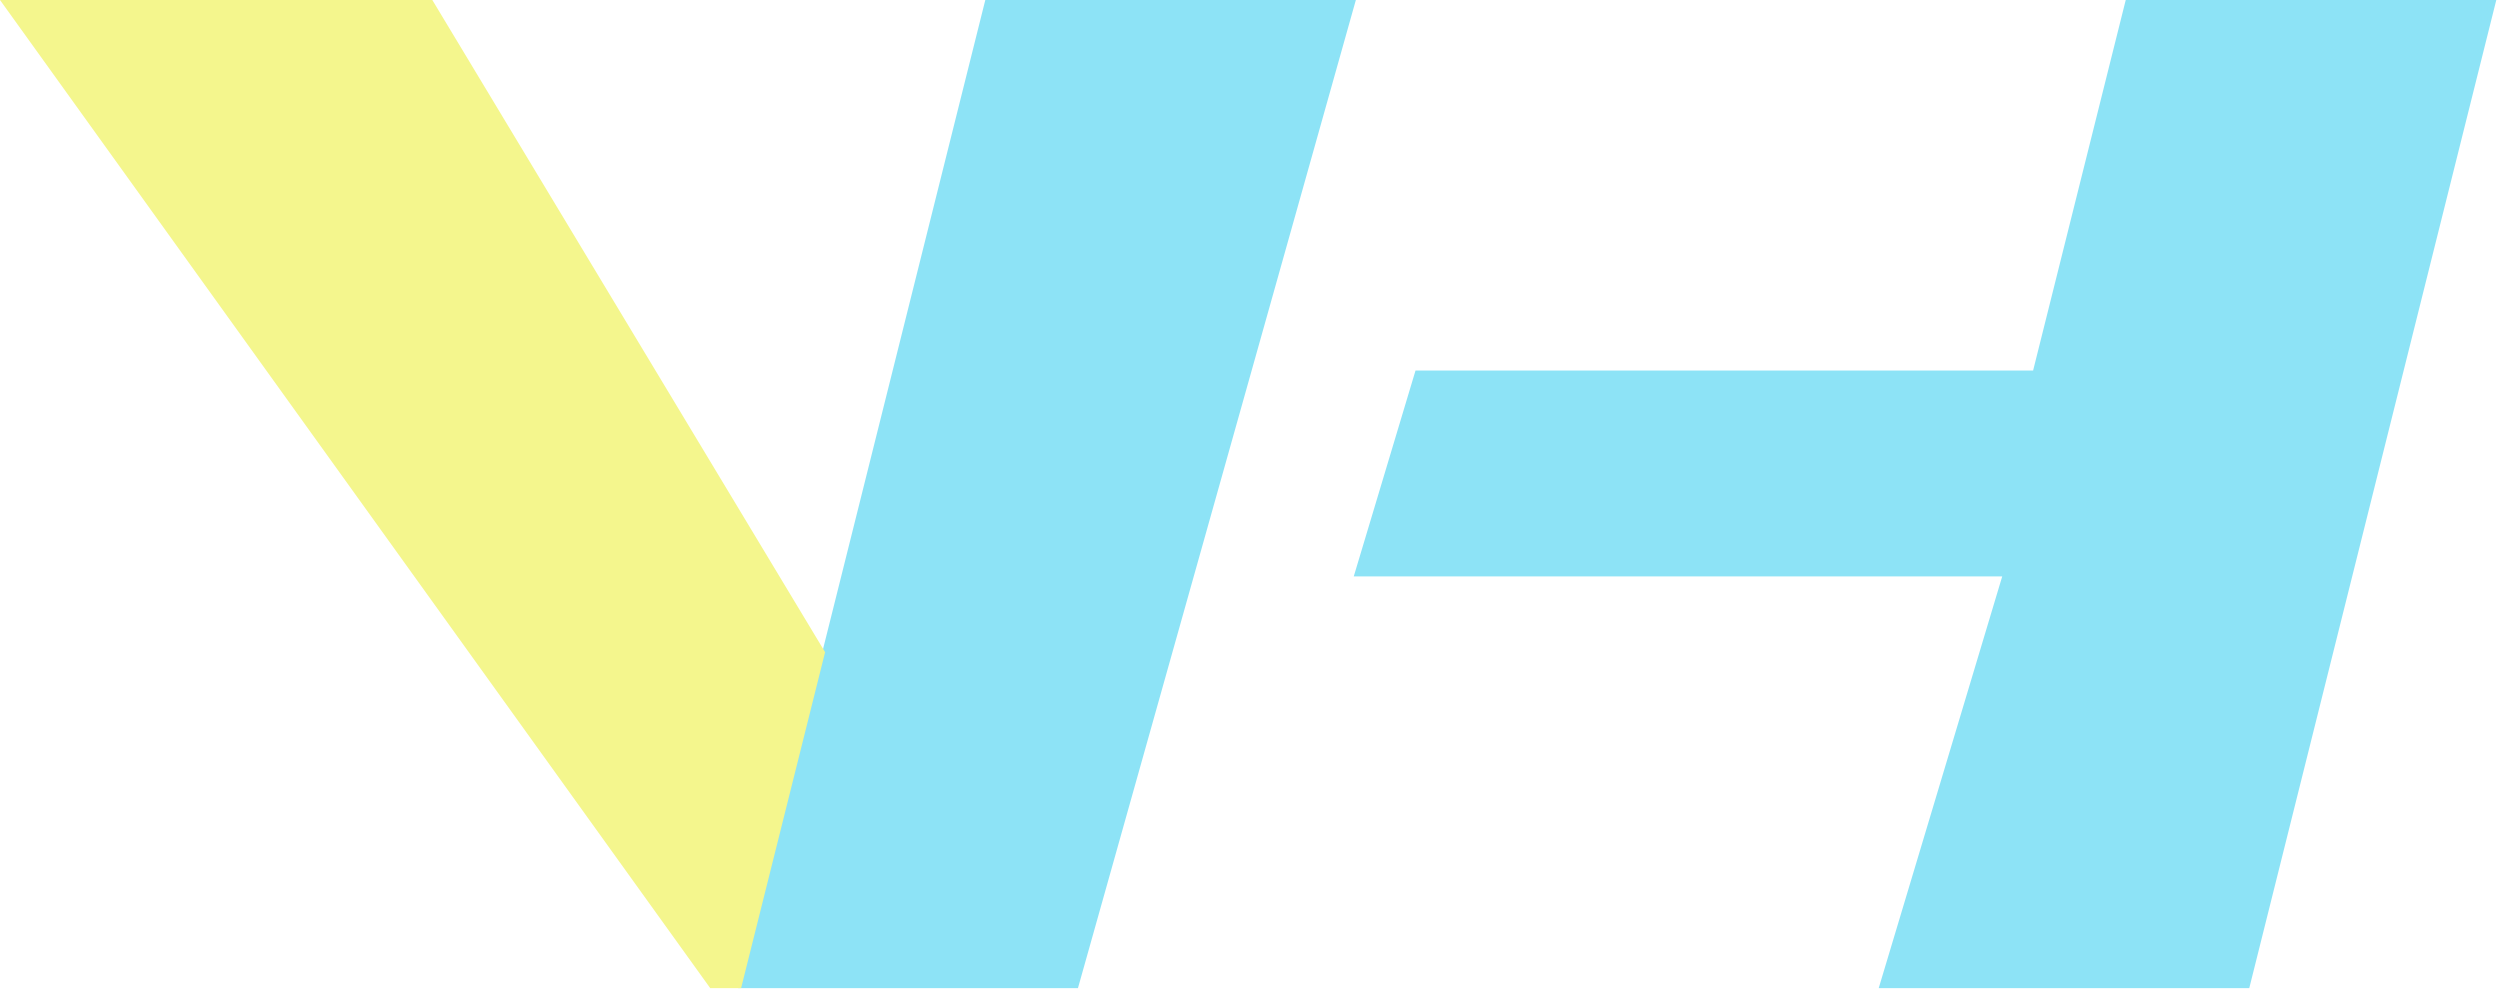
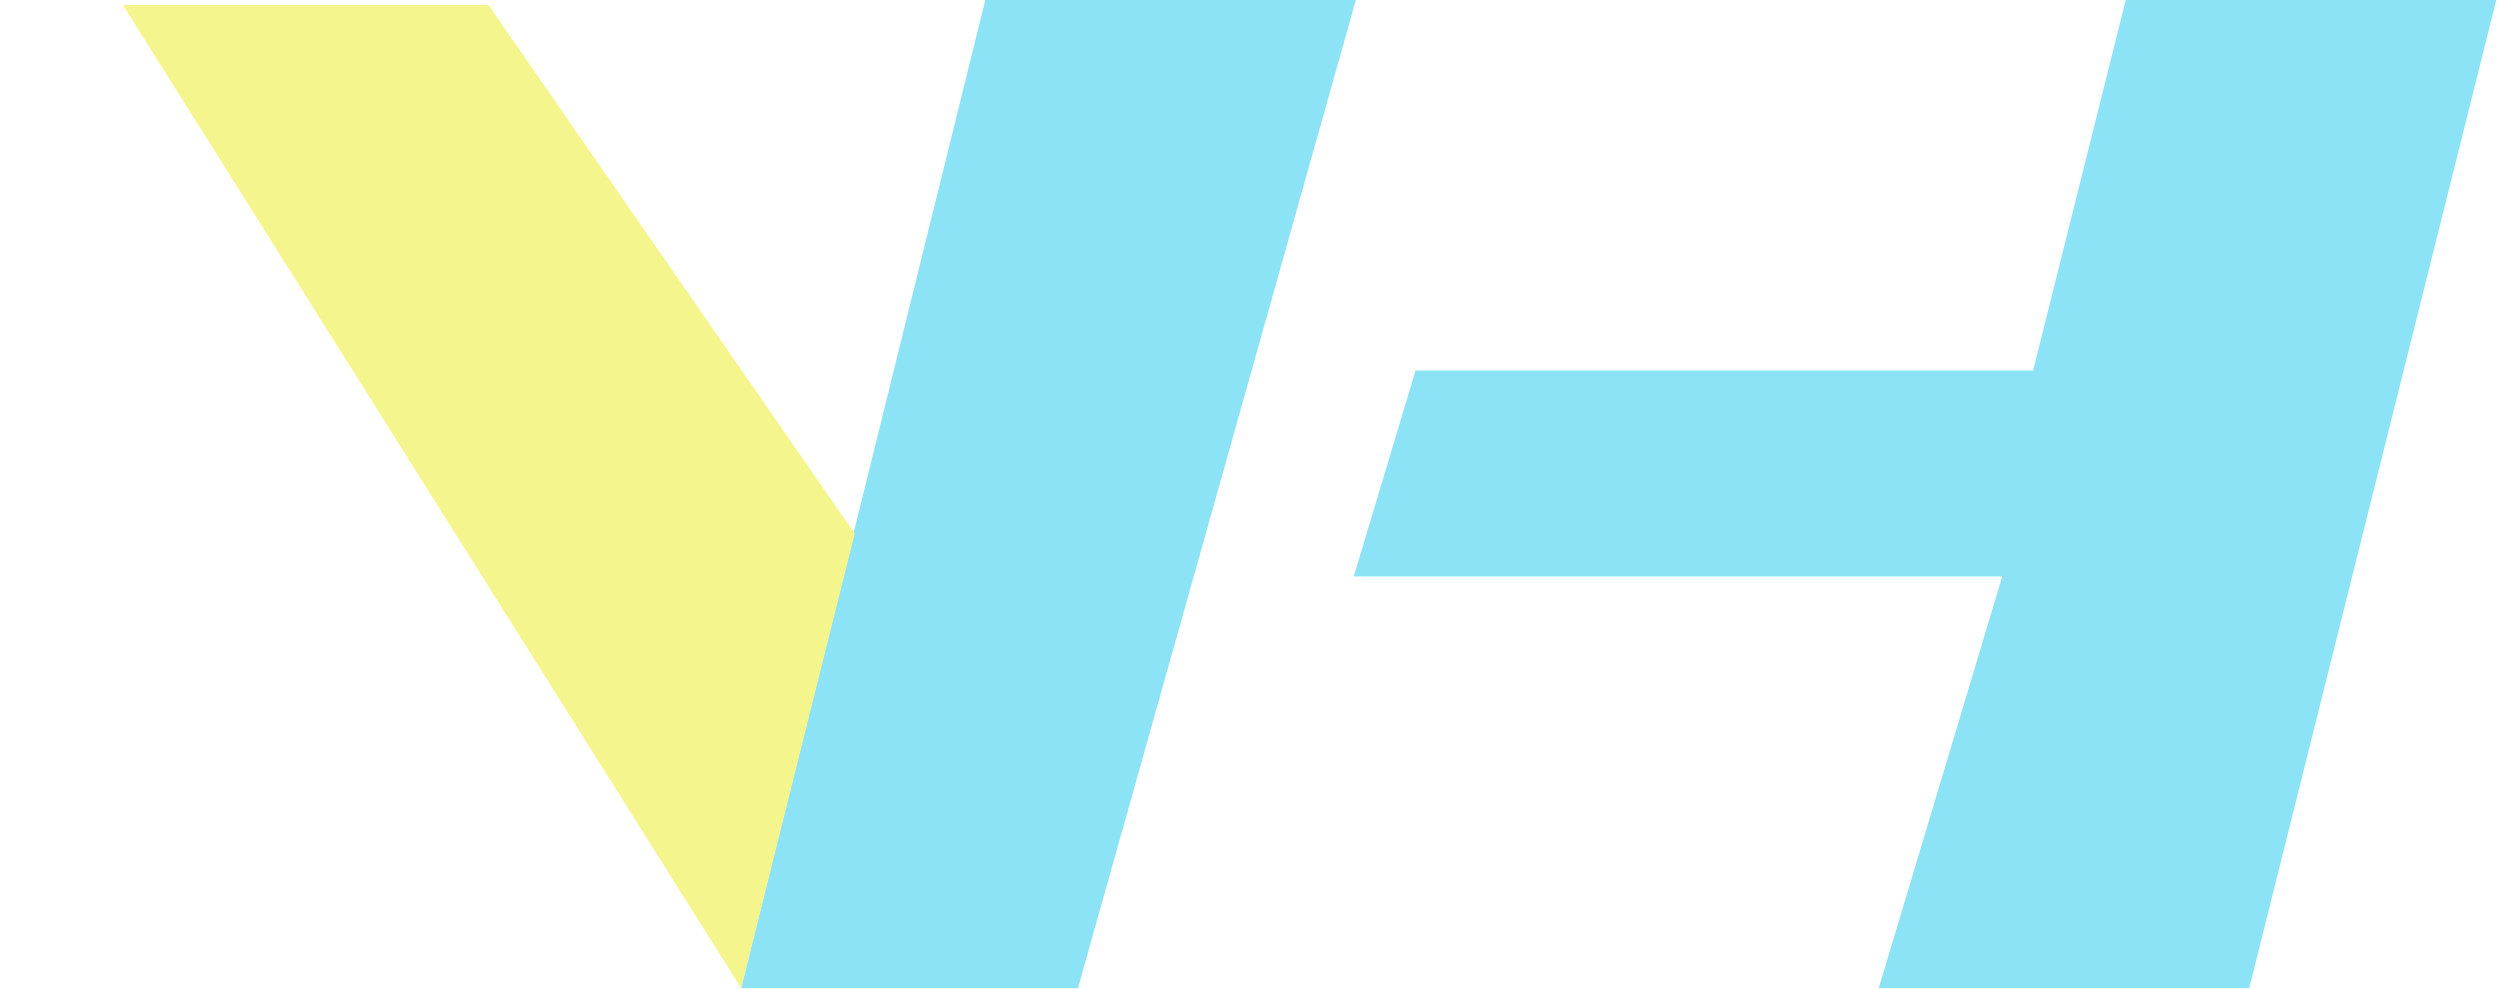
<svg xmlns="http://www.w3.org/2000/svg" width="253" height="100" viewBox="0 0 253 100" fill="none">
-   <path d="M252.625 0L218.25 0L215.125 0L205.75 37.5L143.25 37.5L137 58.333L202.625 58.333L190.125 100H227.625L252.625 0Z" fill="#8DE3F6" />
-   <path d="M134.088 0H102.838H99.713L74.713 100H109.088L137.213 0H134.088Z" fill="#8DE3F6" />
-   <path d="M43.75 0L0 0L71.875 100H75L83.5 66L43.75 0Z" fill="#F4F68D" />
+   <path d="M252.625 0H218.25H215.125L205.75 37.5H143.25L137 58.333H202.625L190.125 100H227.625L252.625 0Z" fill="#8DE3F6" />
+   <path d="M134.088 0H102.838H99.713L75 100H109.088L137.213 0H134.088Z" fill="#8DE3F6" />
+   <path d="M49.43 0.5H12.43L75 100L86.5 54L49.43 0.5Z" fill="#F4F68D" />
</svg>
